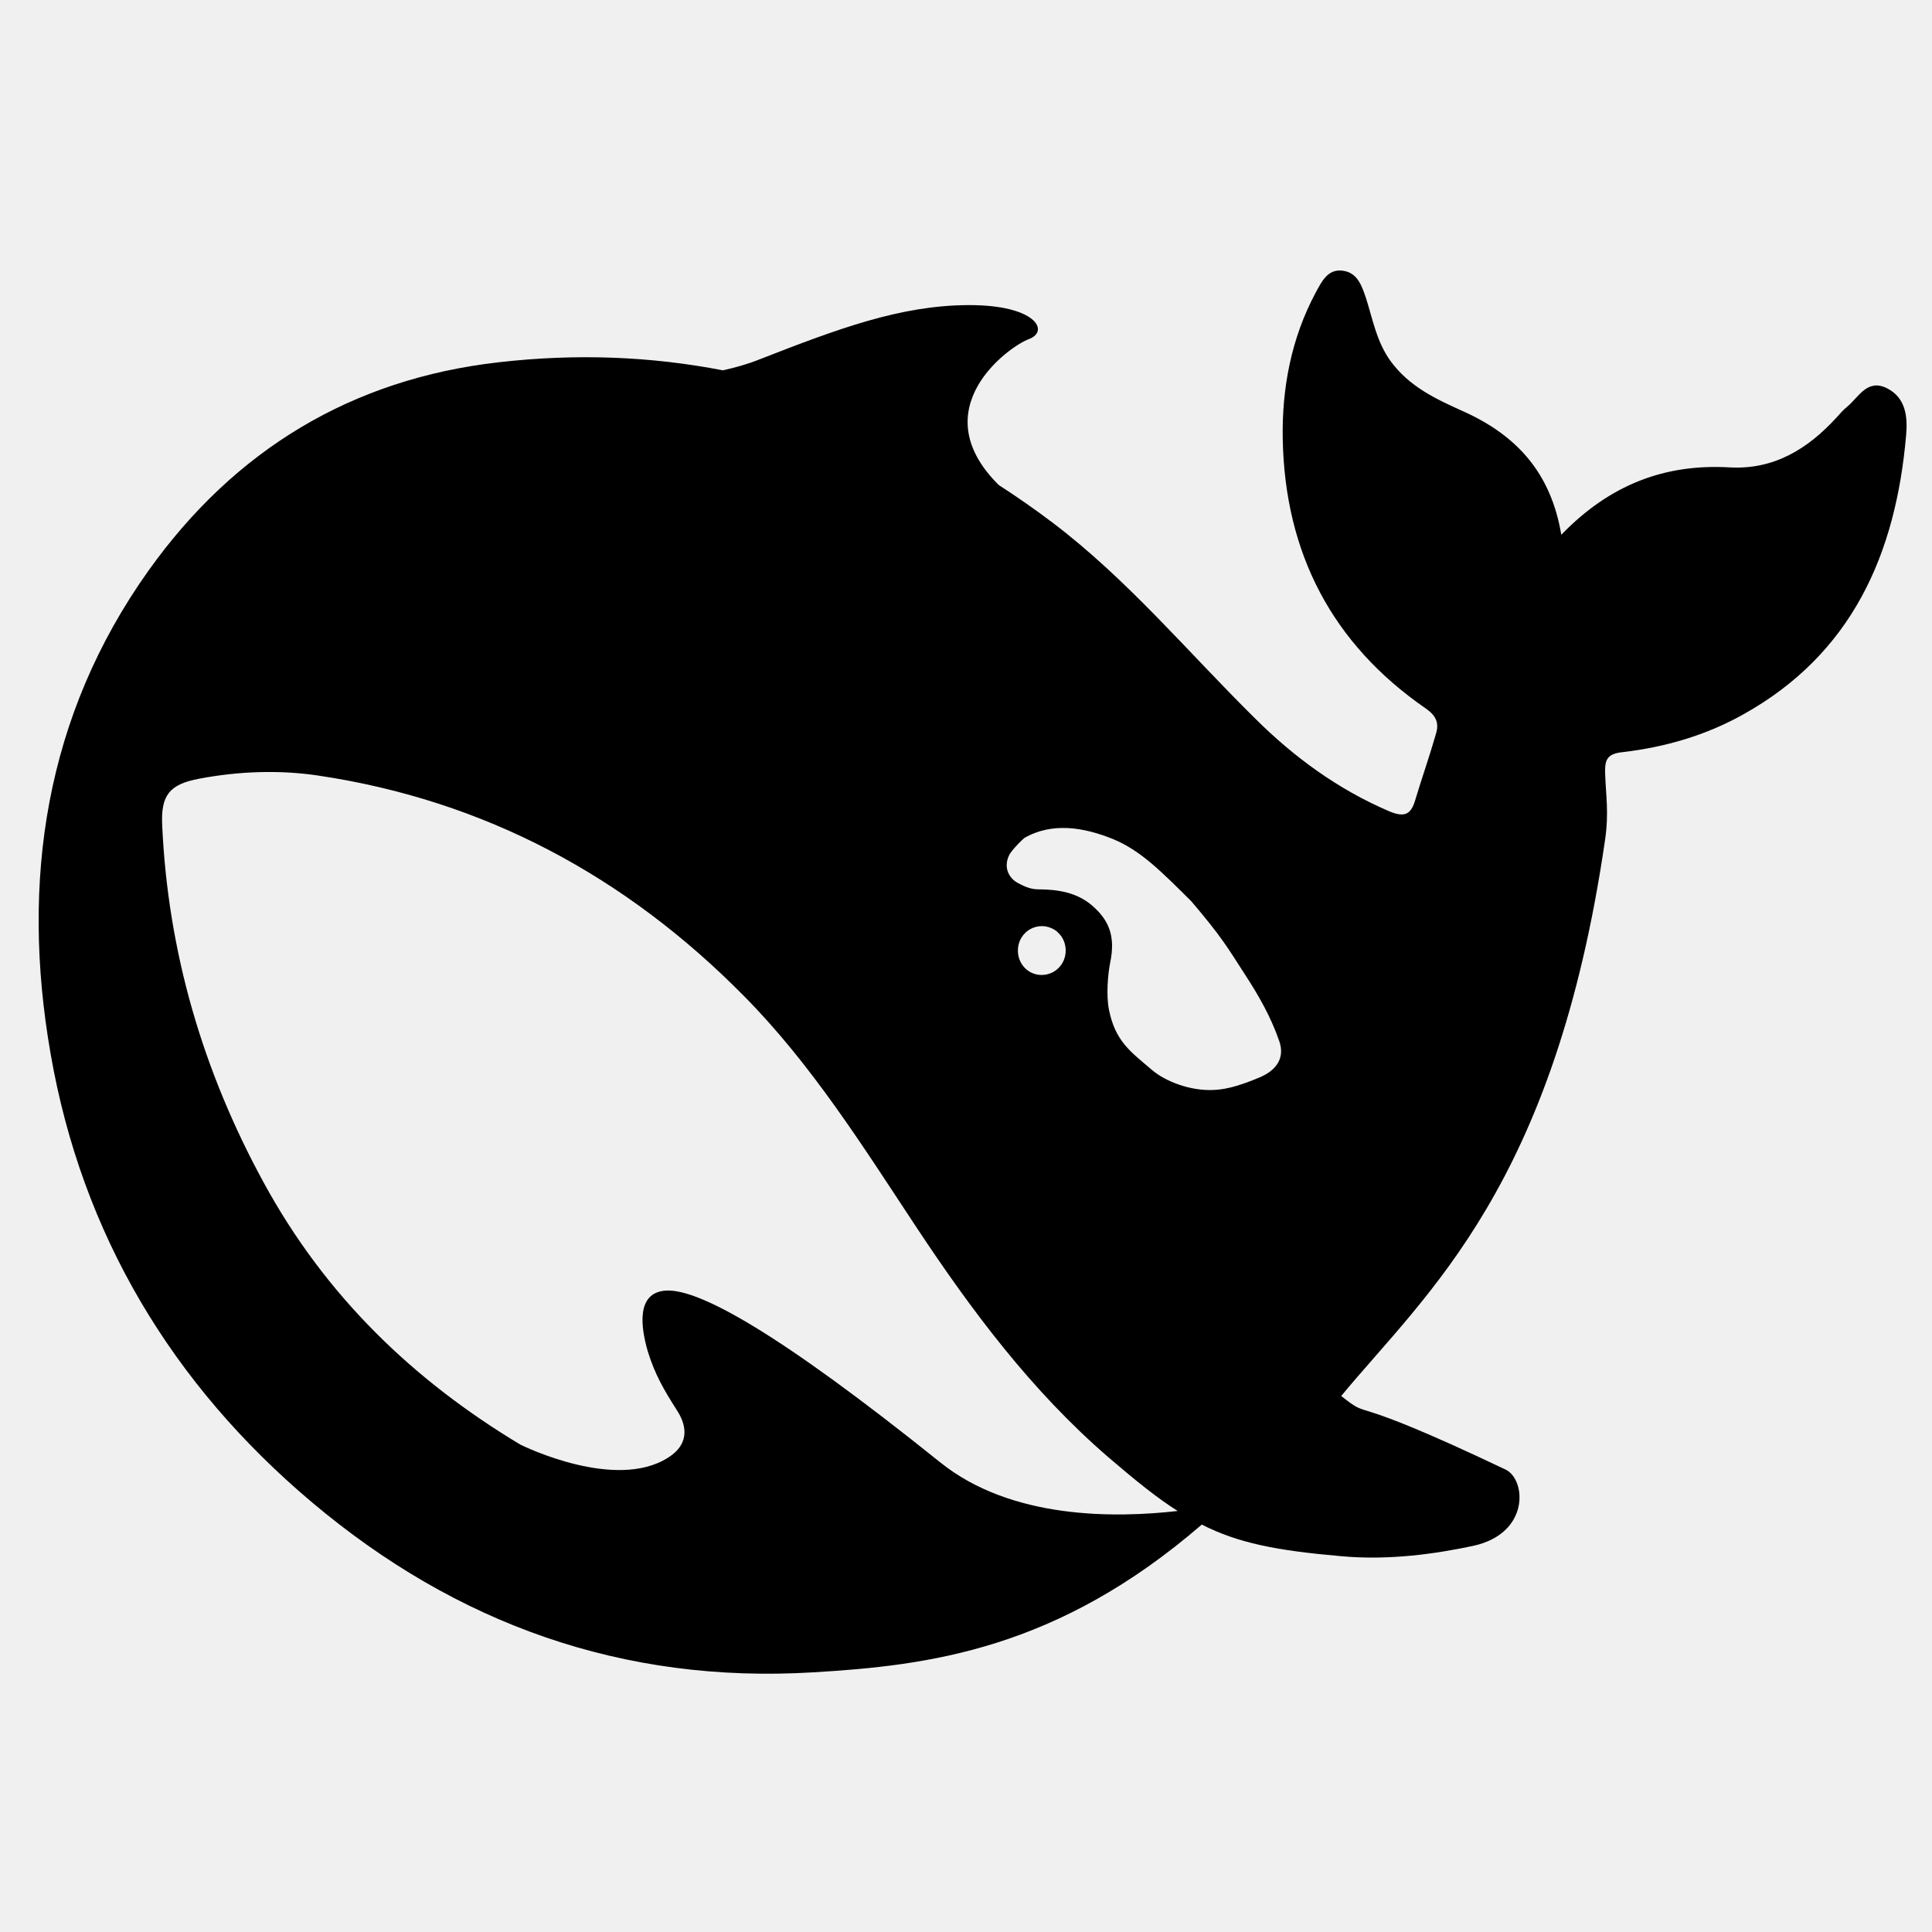
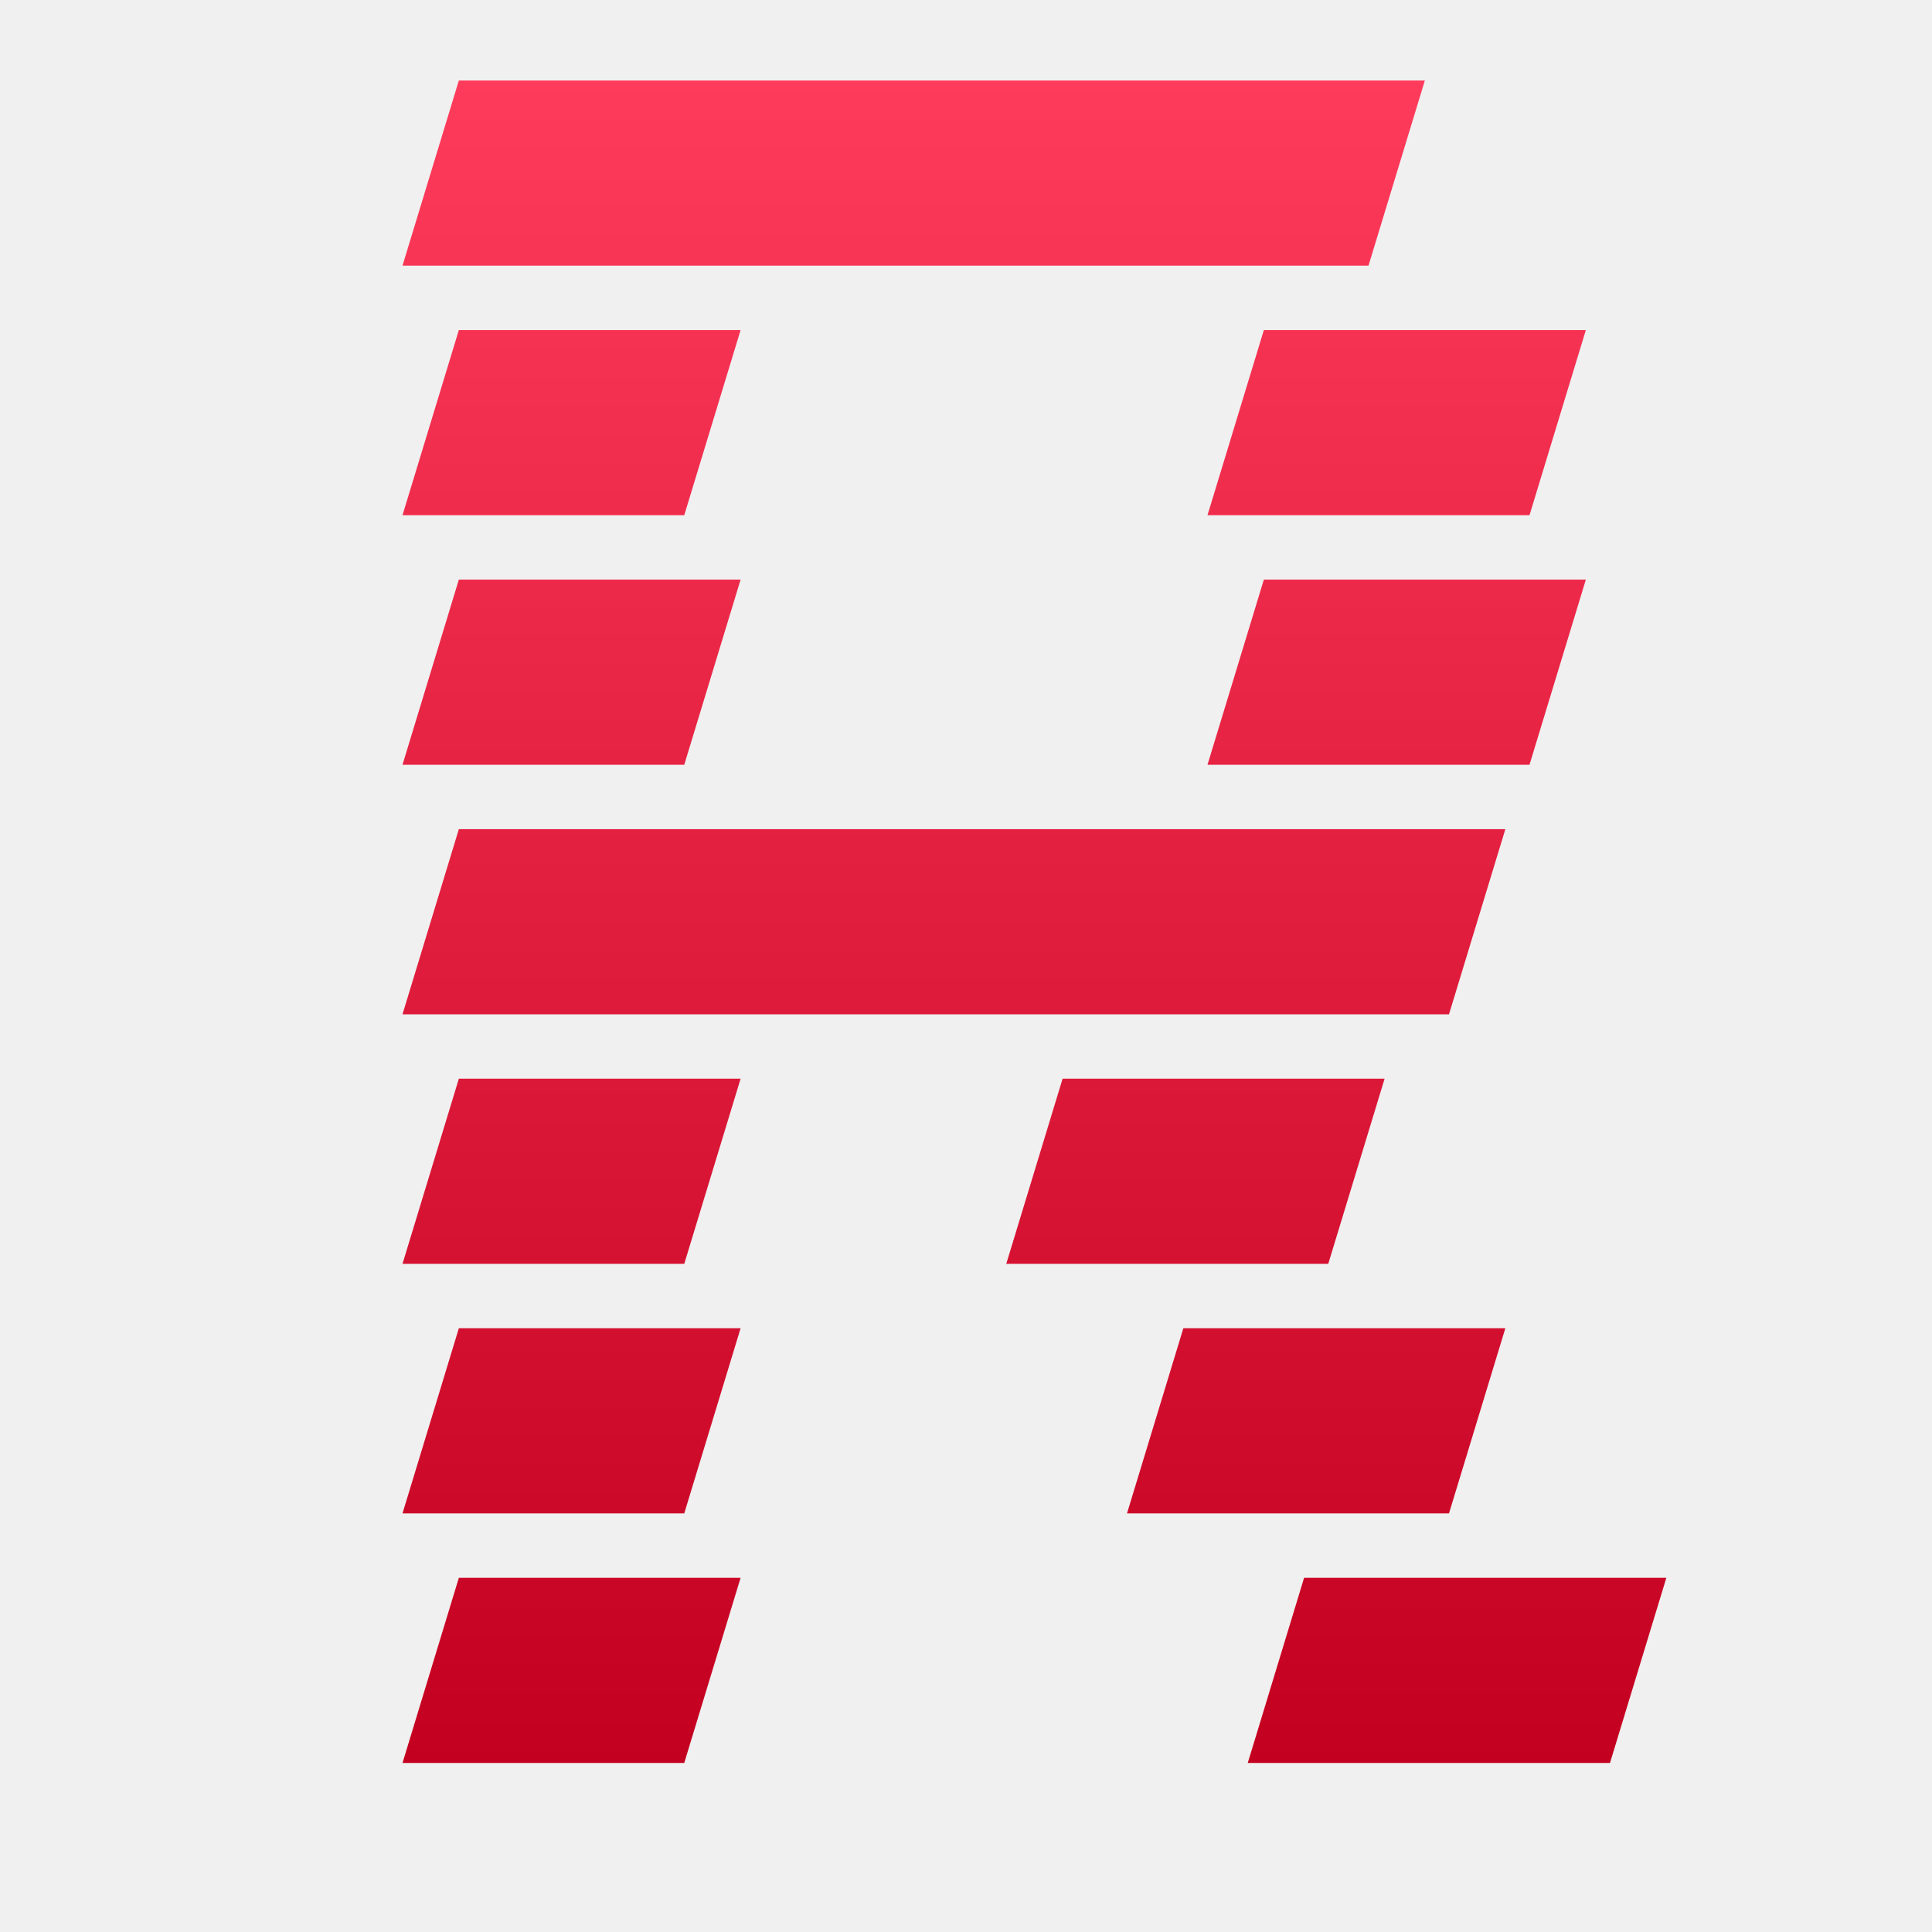
- <svg xmlns="http://www.w3.org/2000/svg" width="50" height="50" viewBox="0 0 50 50" fill="none">
-   <style>
- 		@media (prefers-color-scheme: dark) {
- 			path { fill: #fff; }
- 		}
- 	</style>
-   <path id="path" d="M48.835 10.048C48.323 9.792 48.102 10.28 47.803 10.528C47.701 10.608 47.614 10.712 47.527 10.808C46.779 11.624 45.905 12.16 44.762 12.096C43.092 12 41.666 12.536 40.406 13.84C40.138 12.232 39.248 11.272 37.893 10.656C37.184 10.336 36.467 10.016 35.97 9.32C35.623 8.824 35.529 8.272 35.356 7.728C35.246 7.4 35.135 7.064 34.765 7.008C34.363 6.944 34.206 7.288 34.048 7.576C33.418 8.752 33.173 10.048 33.197 11.36C33.252 14.312 34.474 16.664 36.9 18.336C37.176 18.528 37.247 18.72 37.16 19C36.995 19.576 36.797 20.136 36.624 20.712C36.514 21.08 36.349 21.16 35.962 21C34.631 20.432 33.481 19.592 32.464 18.576C30.739 16.872 29.179 14.992 27.233 13.52C26.776 13.176 26.319 12.856 25.847 12.552C23.862 10.584 26.107 8.968 26.627 8.776C27.17 8.576 26.816 7.888 25.059 7.896C23.302 7.904 21.695 8.504 19.647 9.304C19.348 9.424 19.032 9.512 18.709 9.584C16.85 9.224 14.92 9.144 12.903 9.376C9.106 9.808 6.073 11.64 3.843 14.768C1.165 18.528 0.534 22.8 1.307 27.256C2.118 31.952 4.466 35.84 8.074 38.88C11.816 42.032 16.125 43.576 21.041 43.28C24.027 43.104 27.352 42.696 31.102 39.456C32.047 39.936 33.04 40.128 34.686 40.272C35.955 40.392 37.176 40.208 38.121 40.008C39.602 39.688 39.499 38.288 38.964 38.032C34.623 35.968 35.576 36.808 34.71 36.128C36.916 33.464 40.24 30.696 41.54 21.728C41.643 21.016 41.556 20.568 41.54 19.992C41.532 19.64 41.611 19.504 42.005 19.464C43.092 19.336 44.148 19.032 45.117 18.488C47.929 16.92 49.064 14.344 49.331 11.256C49.371 10.784 49.324 10.296 48.835 10.048ZM24.326 37.84C20.12 34.464 18.079 33.352 17.236 33.4C16.448 33.448 16.59 34.368 16.763 34.968C16.944 35.56 17.181 35.968 17.512 36.488C17.74 36.832 17.898 37.344 17.283 37.728C15.928 38.584 13.573 37.44 13.462 37.384C10.721 35.736 8.428 33.56 6.813 30.584C5.253 27.72 4.348 24.648 4.198 21.368C4.158 20.576 4.387 20.296 5.159 20.152C6.175 19.96 7.223 19.92 8.239 20.072C12.533 20.712 16.189 22.672 19.253 25.776C21.002 27.544 22.325 29.656 23.689 31.72C25.138 33.912 26.698 36 28.683 37.712C29.384 38.312 29.943 38.768 30.479 39.104C28.864 39.288 26.17 39.328 24.326 37.84ZM26.343 24.6C26.343 24.248 26.619 23.968 26.966 23.968C27.044 23.968 27.115 23.984 27.178 24.008C27.265 24.04 27.344 24.088 27.407 24.16C27.517 24.272 27.58 24.432 27.58 24.6C27.58 24.952 27.304 25.232 26.957 25.232C26.611 25.232 26.343 24.952 26.343 24.6ZM32.606 27.88C32.205 28.048 31.803 28.192 31.416 28.208C30.818 28.24 30.164 27.992 29.81 27.688C29.258 27.216 28.864 26.952 28.699 26.128C28.628 25.776 28.668 25.232 28.73 24.92C28.872 24.248 28.714 23.816 28.25 23.424C27.872 23.104 27.391 23.016 26.863 23.016C26.666 23.016 26.485 22.928 26.351 22.856C26.13 22.744 25.949 22.464 26.123 22.12C26.178 22.008 26.446 21.736 26.509 21.688C27.226 21.272 28.053 21.408 28.817 21.72C29.526 22.016 30.061 22.56 30.834 23.328C31.622 24.256 31.763 24.512 32.212 25.208C32.567 25.752 32.89 26.312 33.11 26.952C33.245 27.352 33.071 27.68 32.606 27.88Z" fill="#000" fill-opacity="1" fill-rule="nonzero" />
+ <svg xmlns="http://www.w3.org/2000/svg" width="50" height="50" viewBox="0 0 24 24" fill="none">
+   <defs>
+     <linearGradient id="hy-mark-grad" x1="0" y1="0" x2="0" y2="1">
+       <stop offset="0" stop-color="#ff3b5c" />
+       <stop offset="1" stop-color="#c40020" />
+     </linearGradient>
+   </defs>
+   <path id="hy-mark" d="M5.7 1.0L17.7 1.0L17 3.3L5 3.3ZM5.7 4.1L9.2 4.1L8.5 6.4L5 6.4ZM15.7 4.1L19.7 4.1L19 6.4L15 6.4ZM5.7 7.2L9.2 7.2L8.5 9.5L5 9.5ZM15.7 7.2L19.7 7.2L19 9.5L15 9.5ZM5.7 10.3L18.7 10.3L18 12.6L5 12.6ZM5.7 13.4L9.2 13.4L8.5 15.7L5 15.7ZM13.2 13.4L17.2 13.4L16.5 15.7L12.5 15.7ZM5.7 16.5L9.2 16.5L8.5 18.8L5 18.8ZM14.7 16.5L18.7 16.5L18 18.8L14 18.8ZM5.7 19.6L9.2 19.6L8.5 21.9L5 21.9ZM16.2 19.6L20.7 19.6L20 21.9L15.5 21.9Z" fill="url(#hy-mark-grad)" />
</svg>
